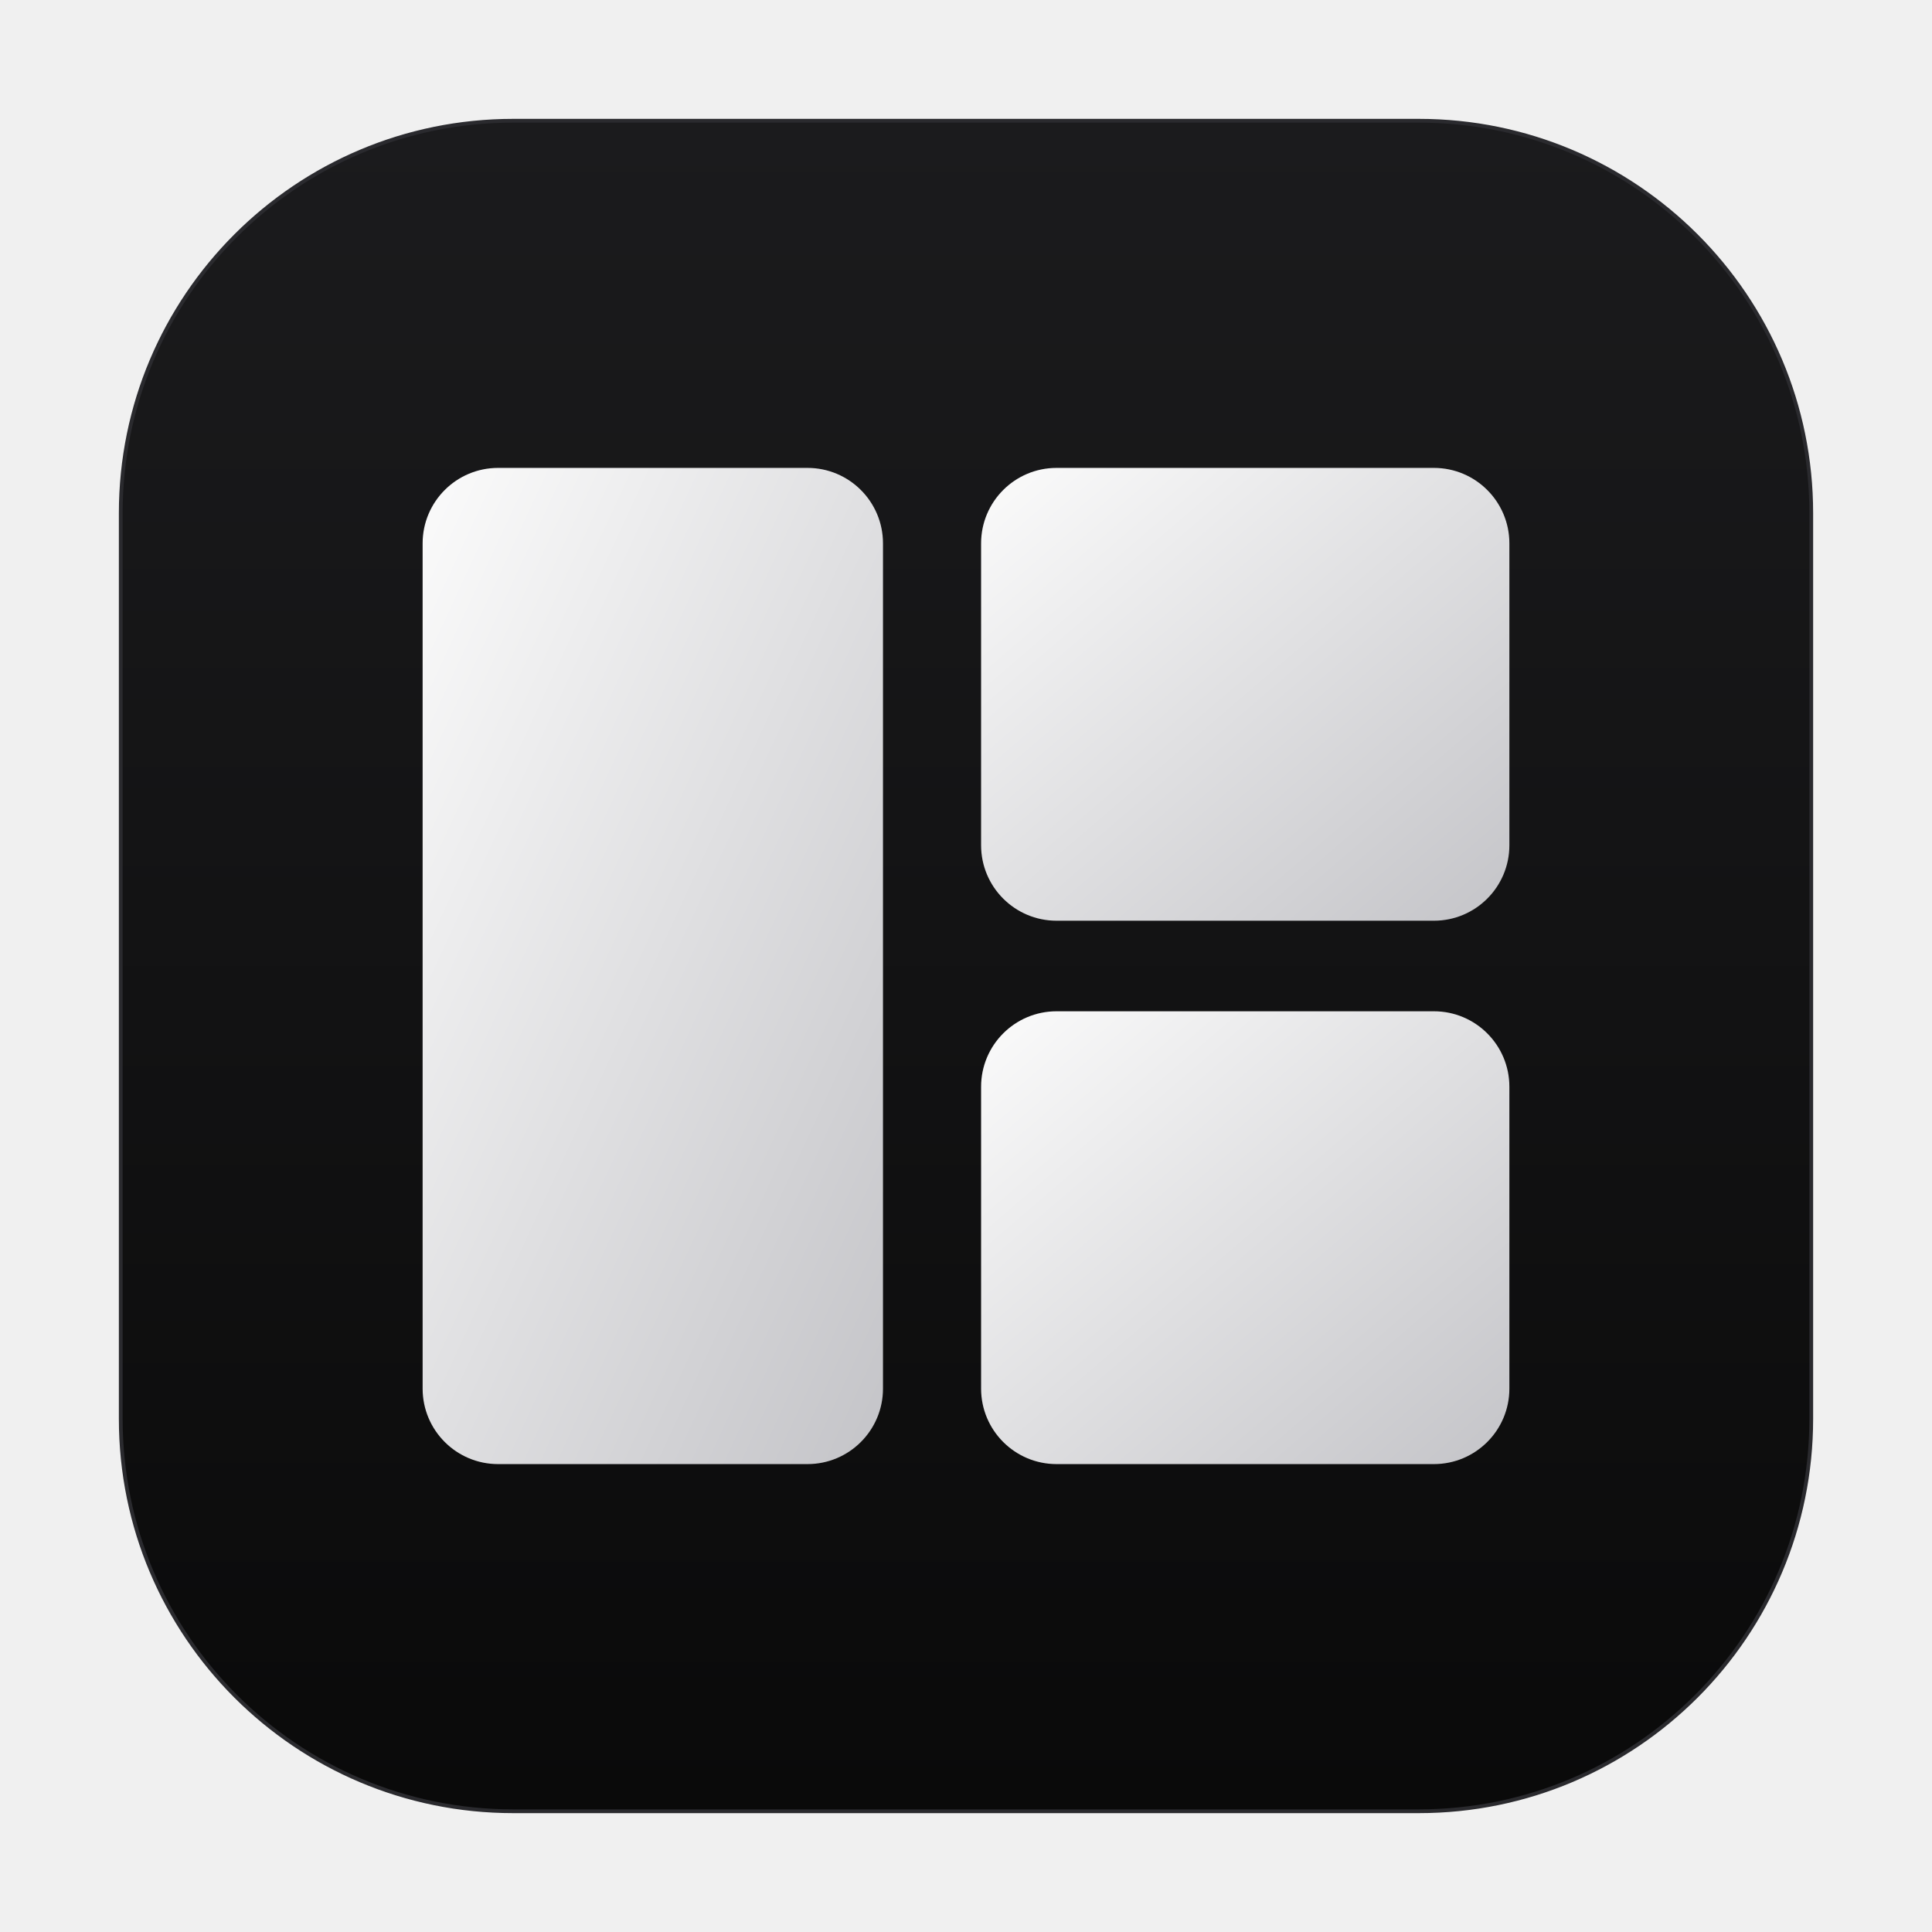
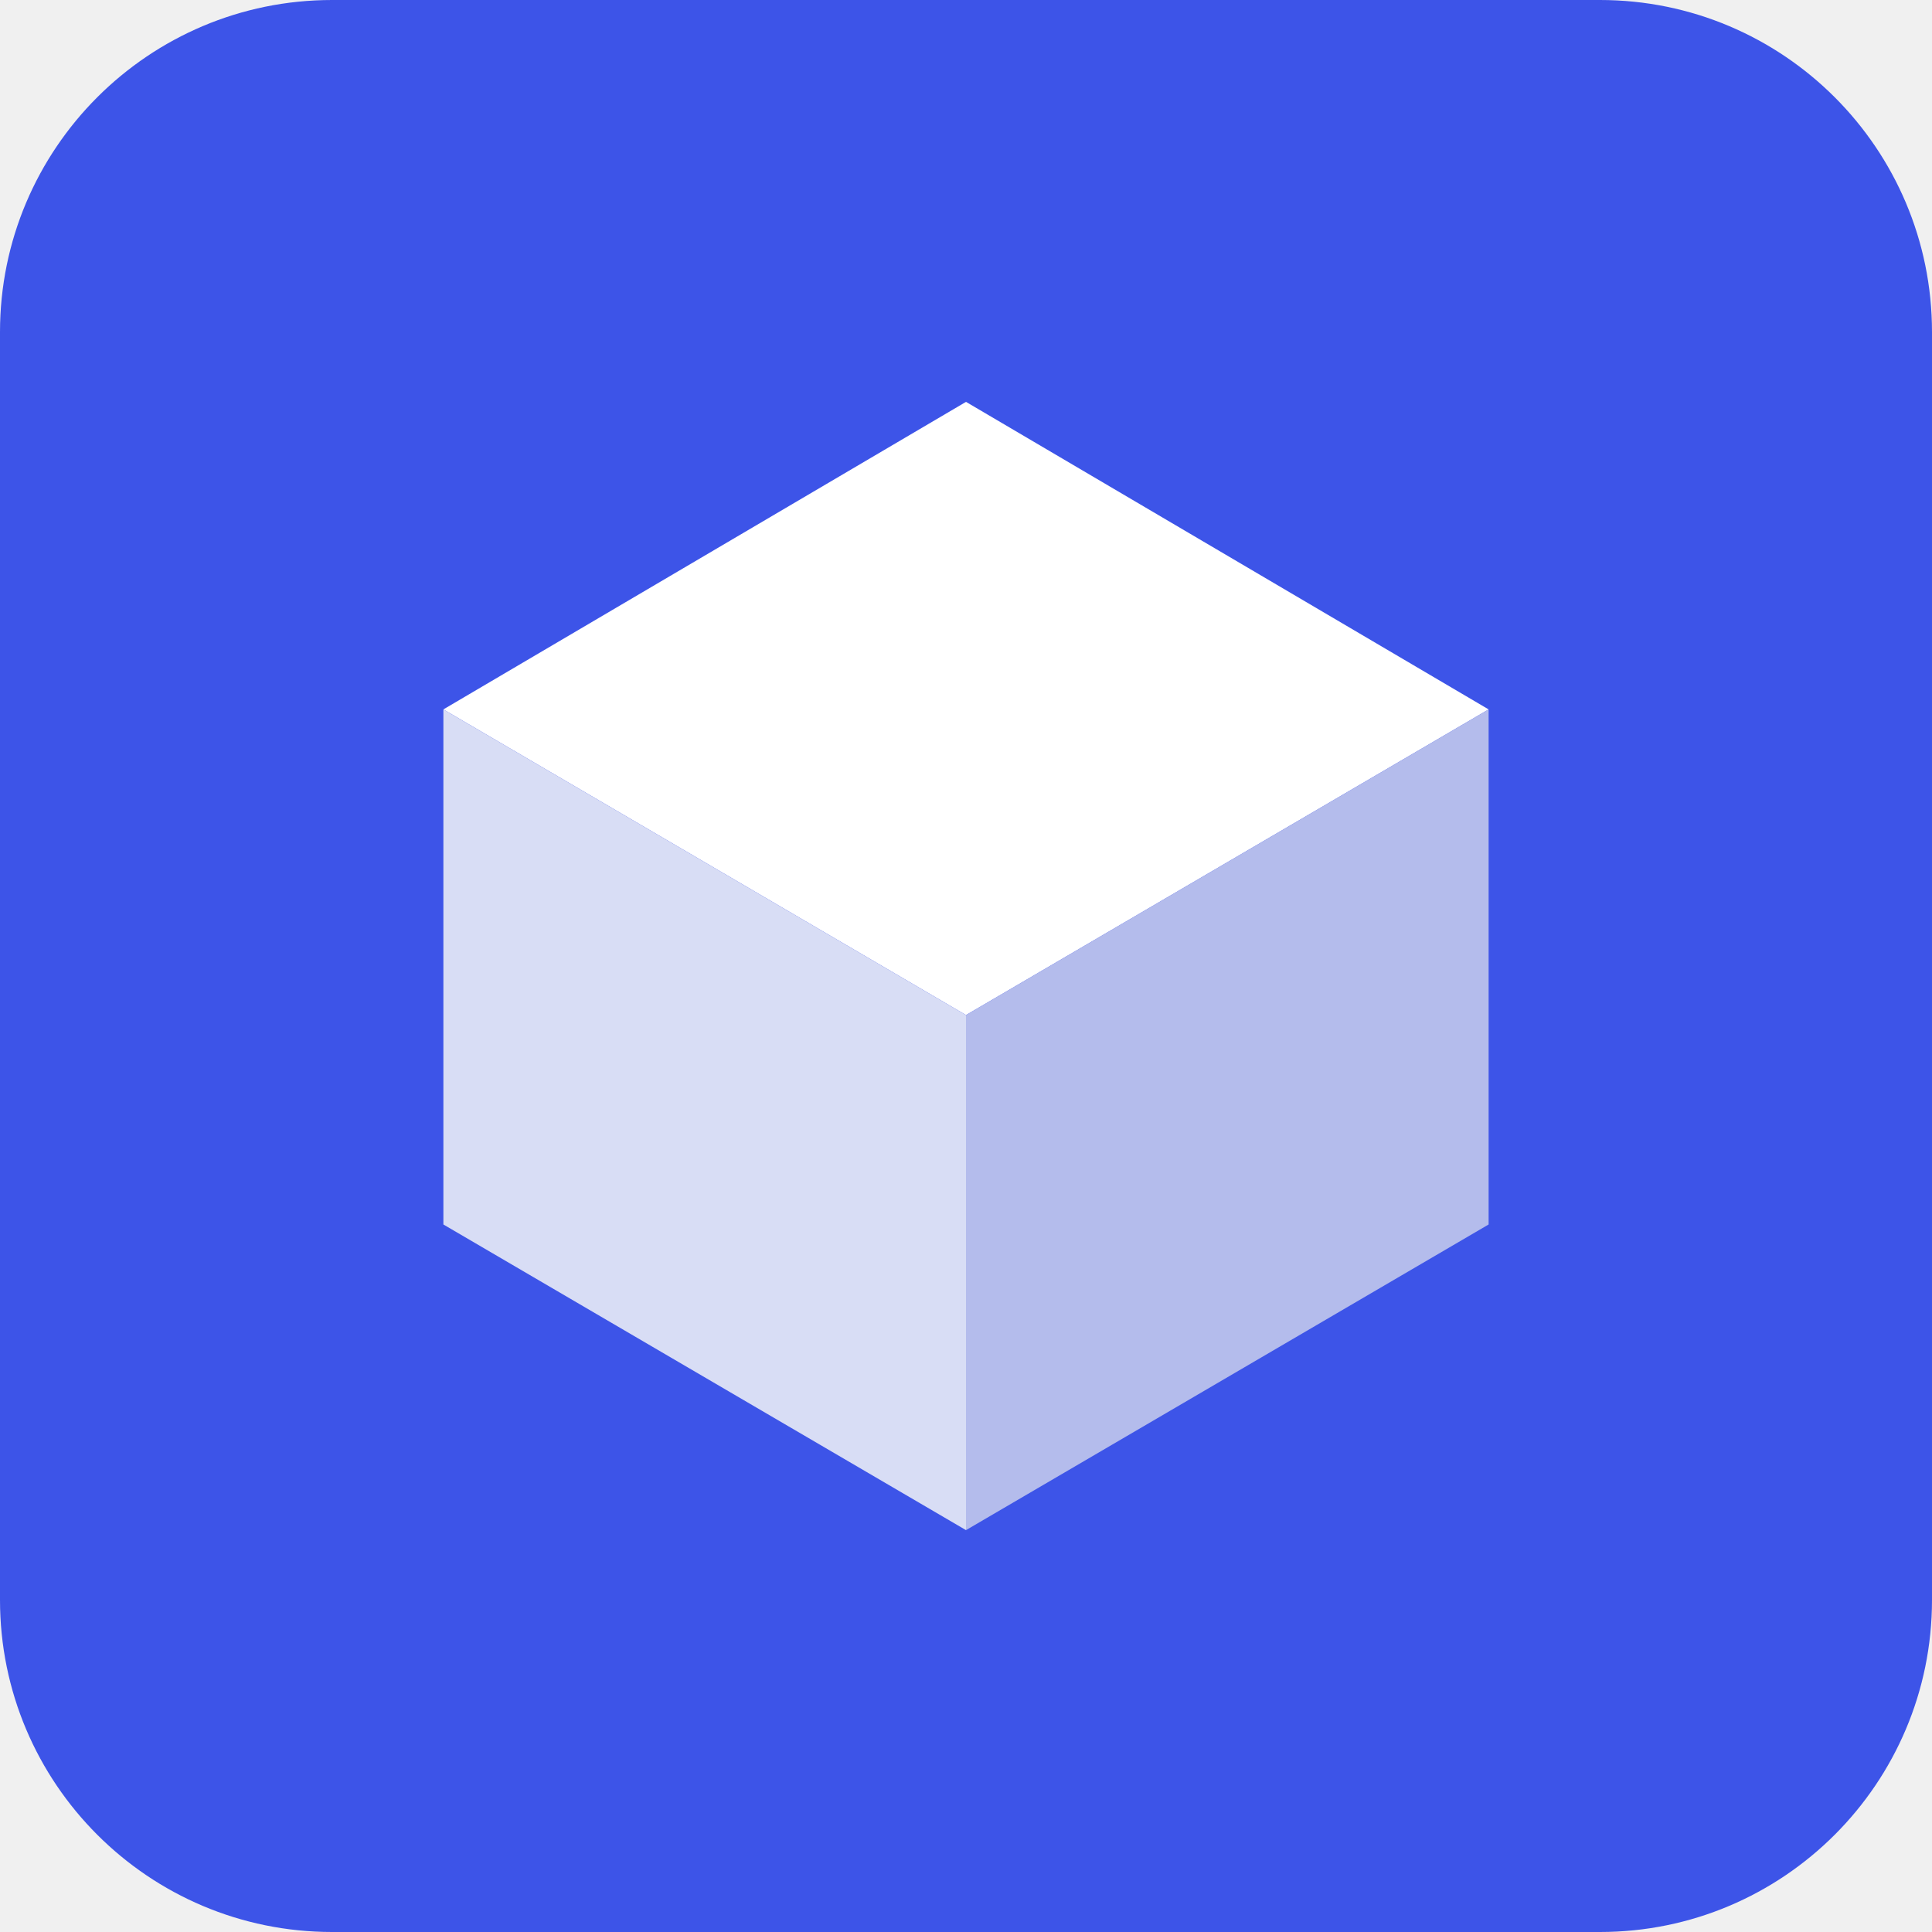
<svg xmlns="http://www.w3.org/2000/svg" width="1024" height="1024" viewBox="0 0 1024 1024">
-   <defs>
-     <linearGradient id="bg" x1="0" y1="0" x2="0" y2="1">
-       <stop offset="0" stop-color="#1b1b1d" />
-       <stop offset="1" stop-color="#0a0a0a" />
-     </linearGradient>
-     <linearGradient id="acc" x1="0" y1="0" x2="1" y2="1">
-       <stop offset="0" stop-color="#fbfbfb" />
-       <stop offset="1" stop-color="#c4c4c8" />
-     </linearGradient>
-   </defs>
-   <rect x="64" y="64" width="896" height="896" rx="208" fill="url(#bg)" stroke="#2a2a2e" stroke-width="2" />
-   <g fill="url(#acc)">
-     <rect x="224" y="248" width="244" height="528" rx="40" />
-     <rect x="520" y="248" width="280" height="240" rx="40" />
-     <rect x="520" y="536" width="280" height="240" rx="40" />
-   </g>
+   <rect width="1024" height="1024" rx="176" fill="#3d54e8" />
+   <path d="M512 213 L789 376 L512 538 L235 376 Z" fill="#ffffff" />
+   <path d="M235 376 L512 538 L512 811 L235 649 Z" fill="#d8ddf5" />
+   <path d="M789 376 L789 649 L512 811 L512 538 Z" fill="#b4bcec" />
</svg>
